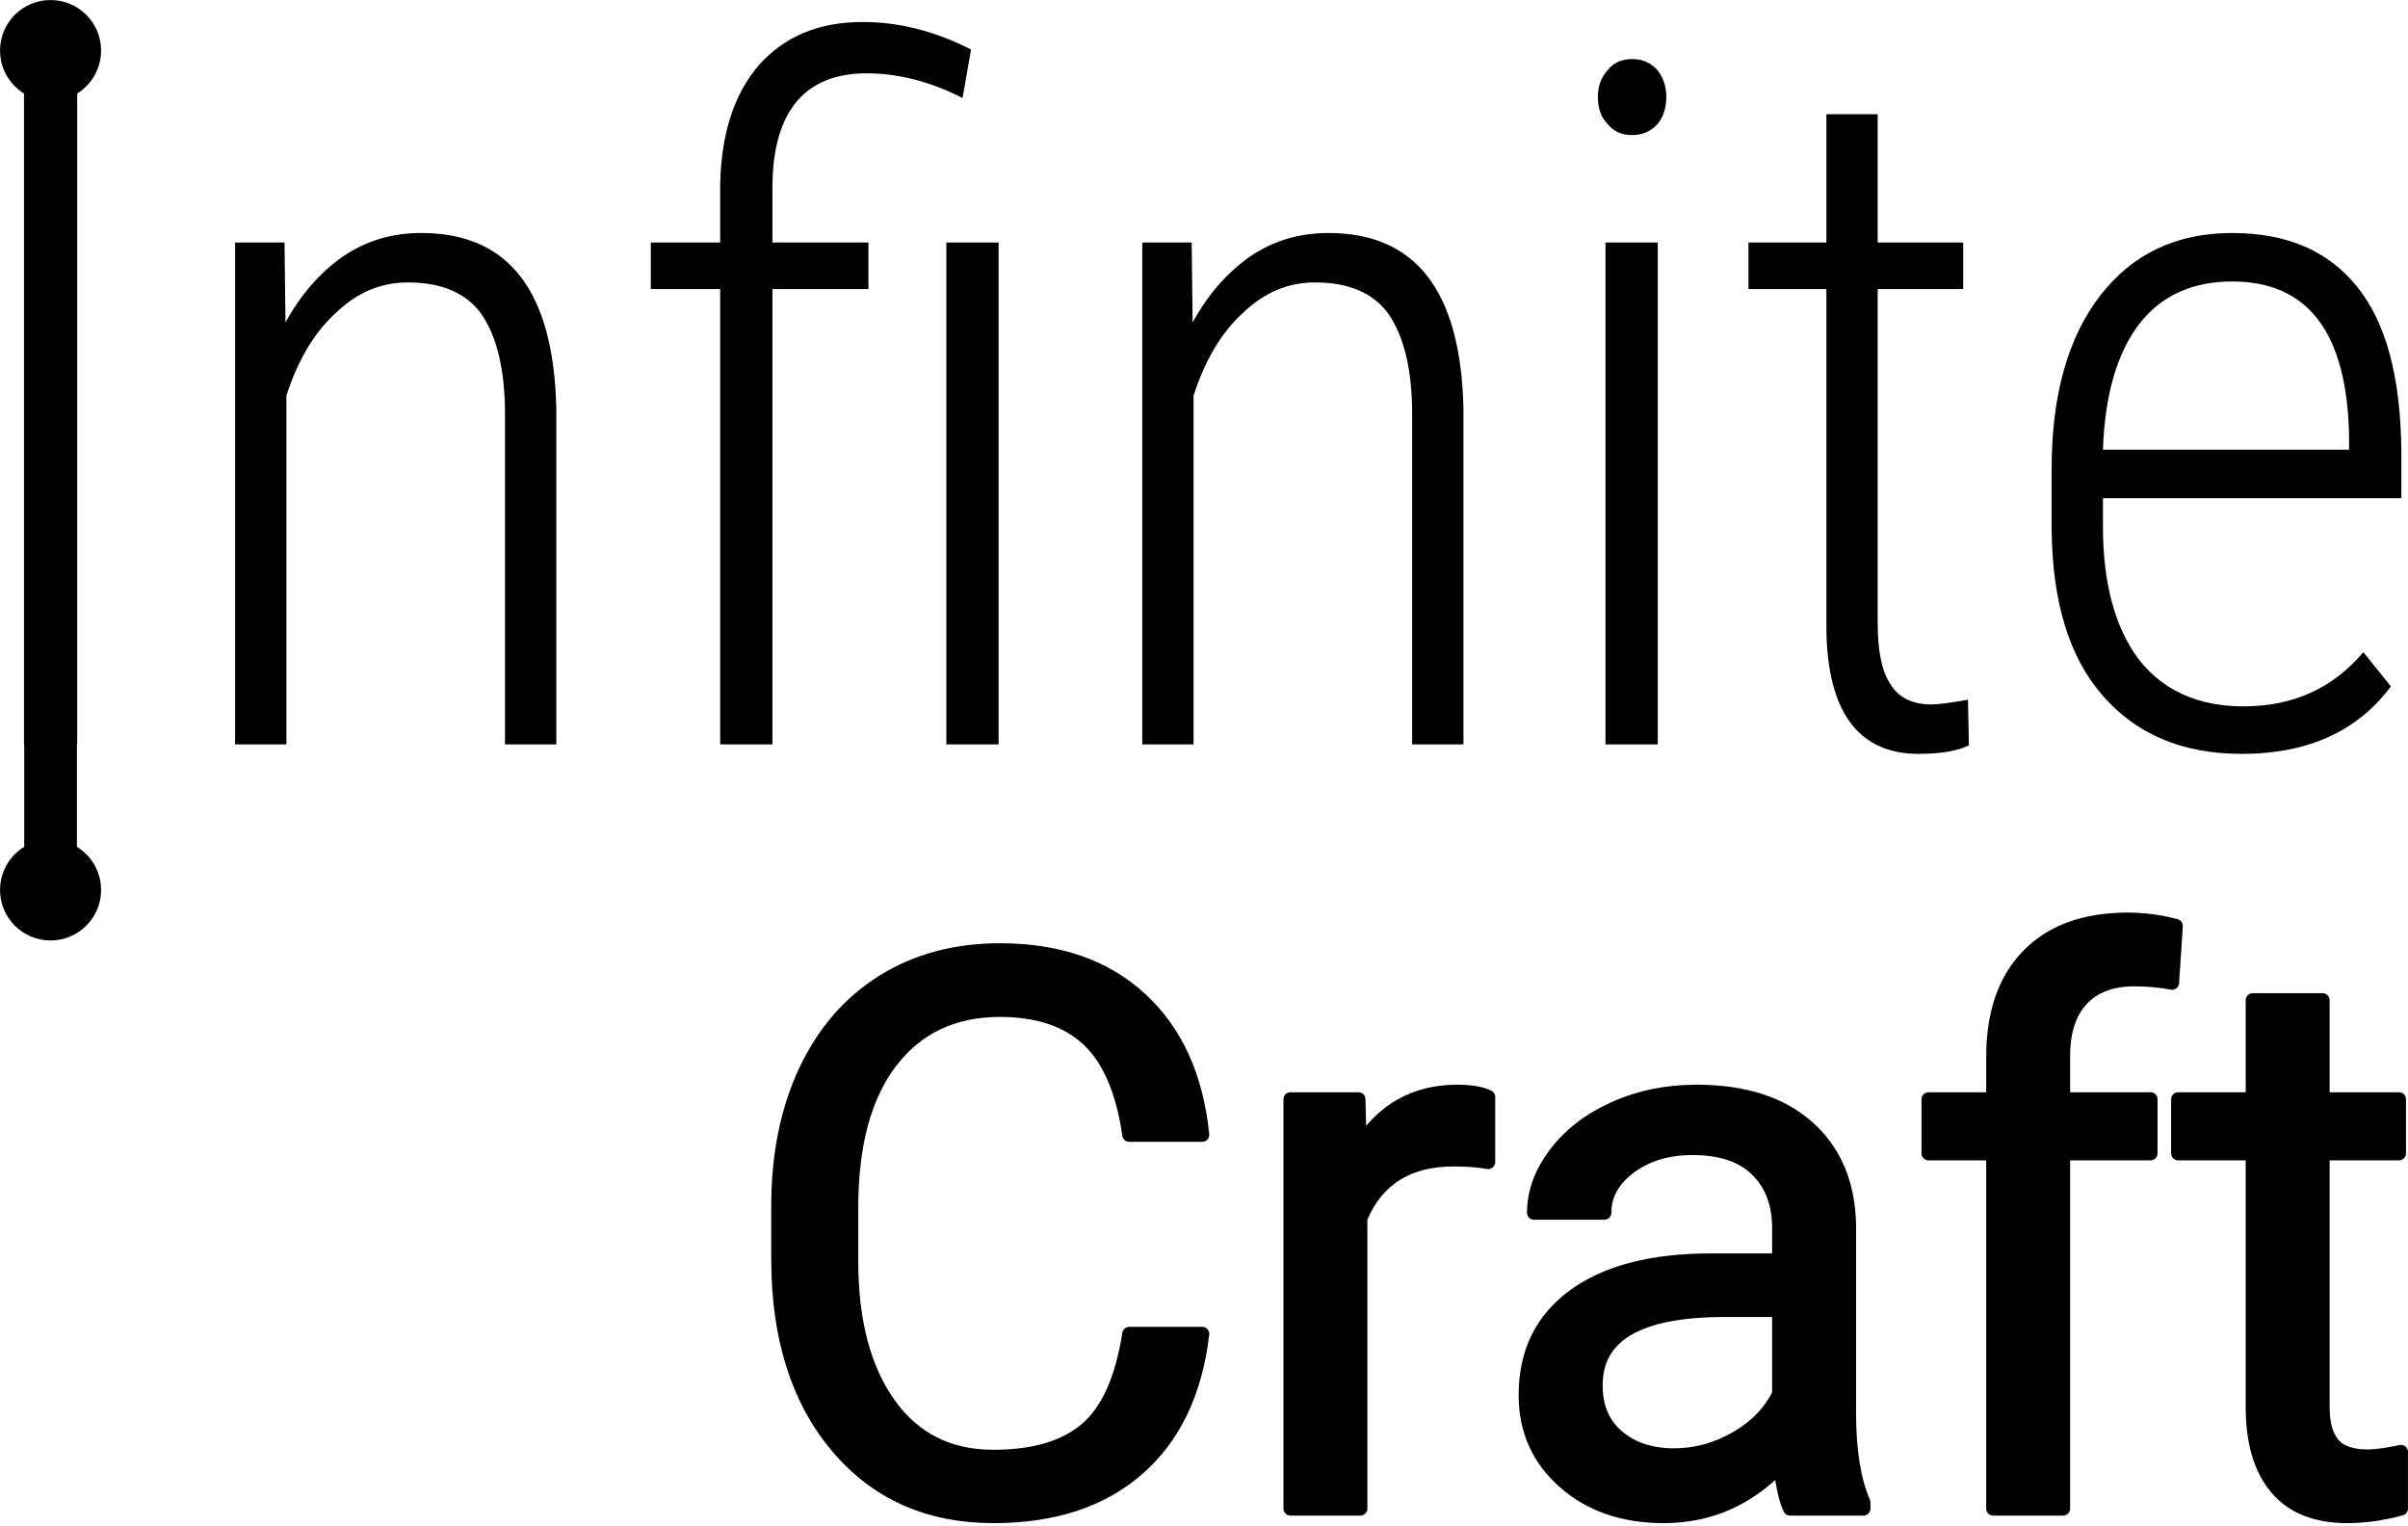
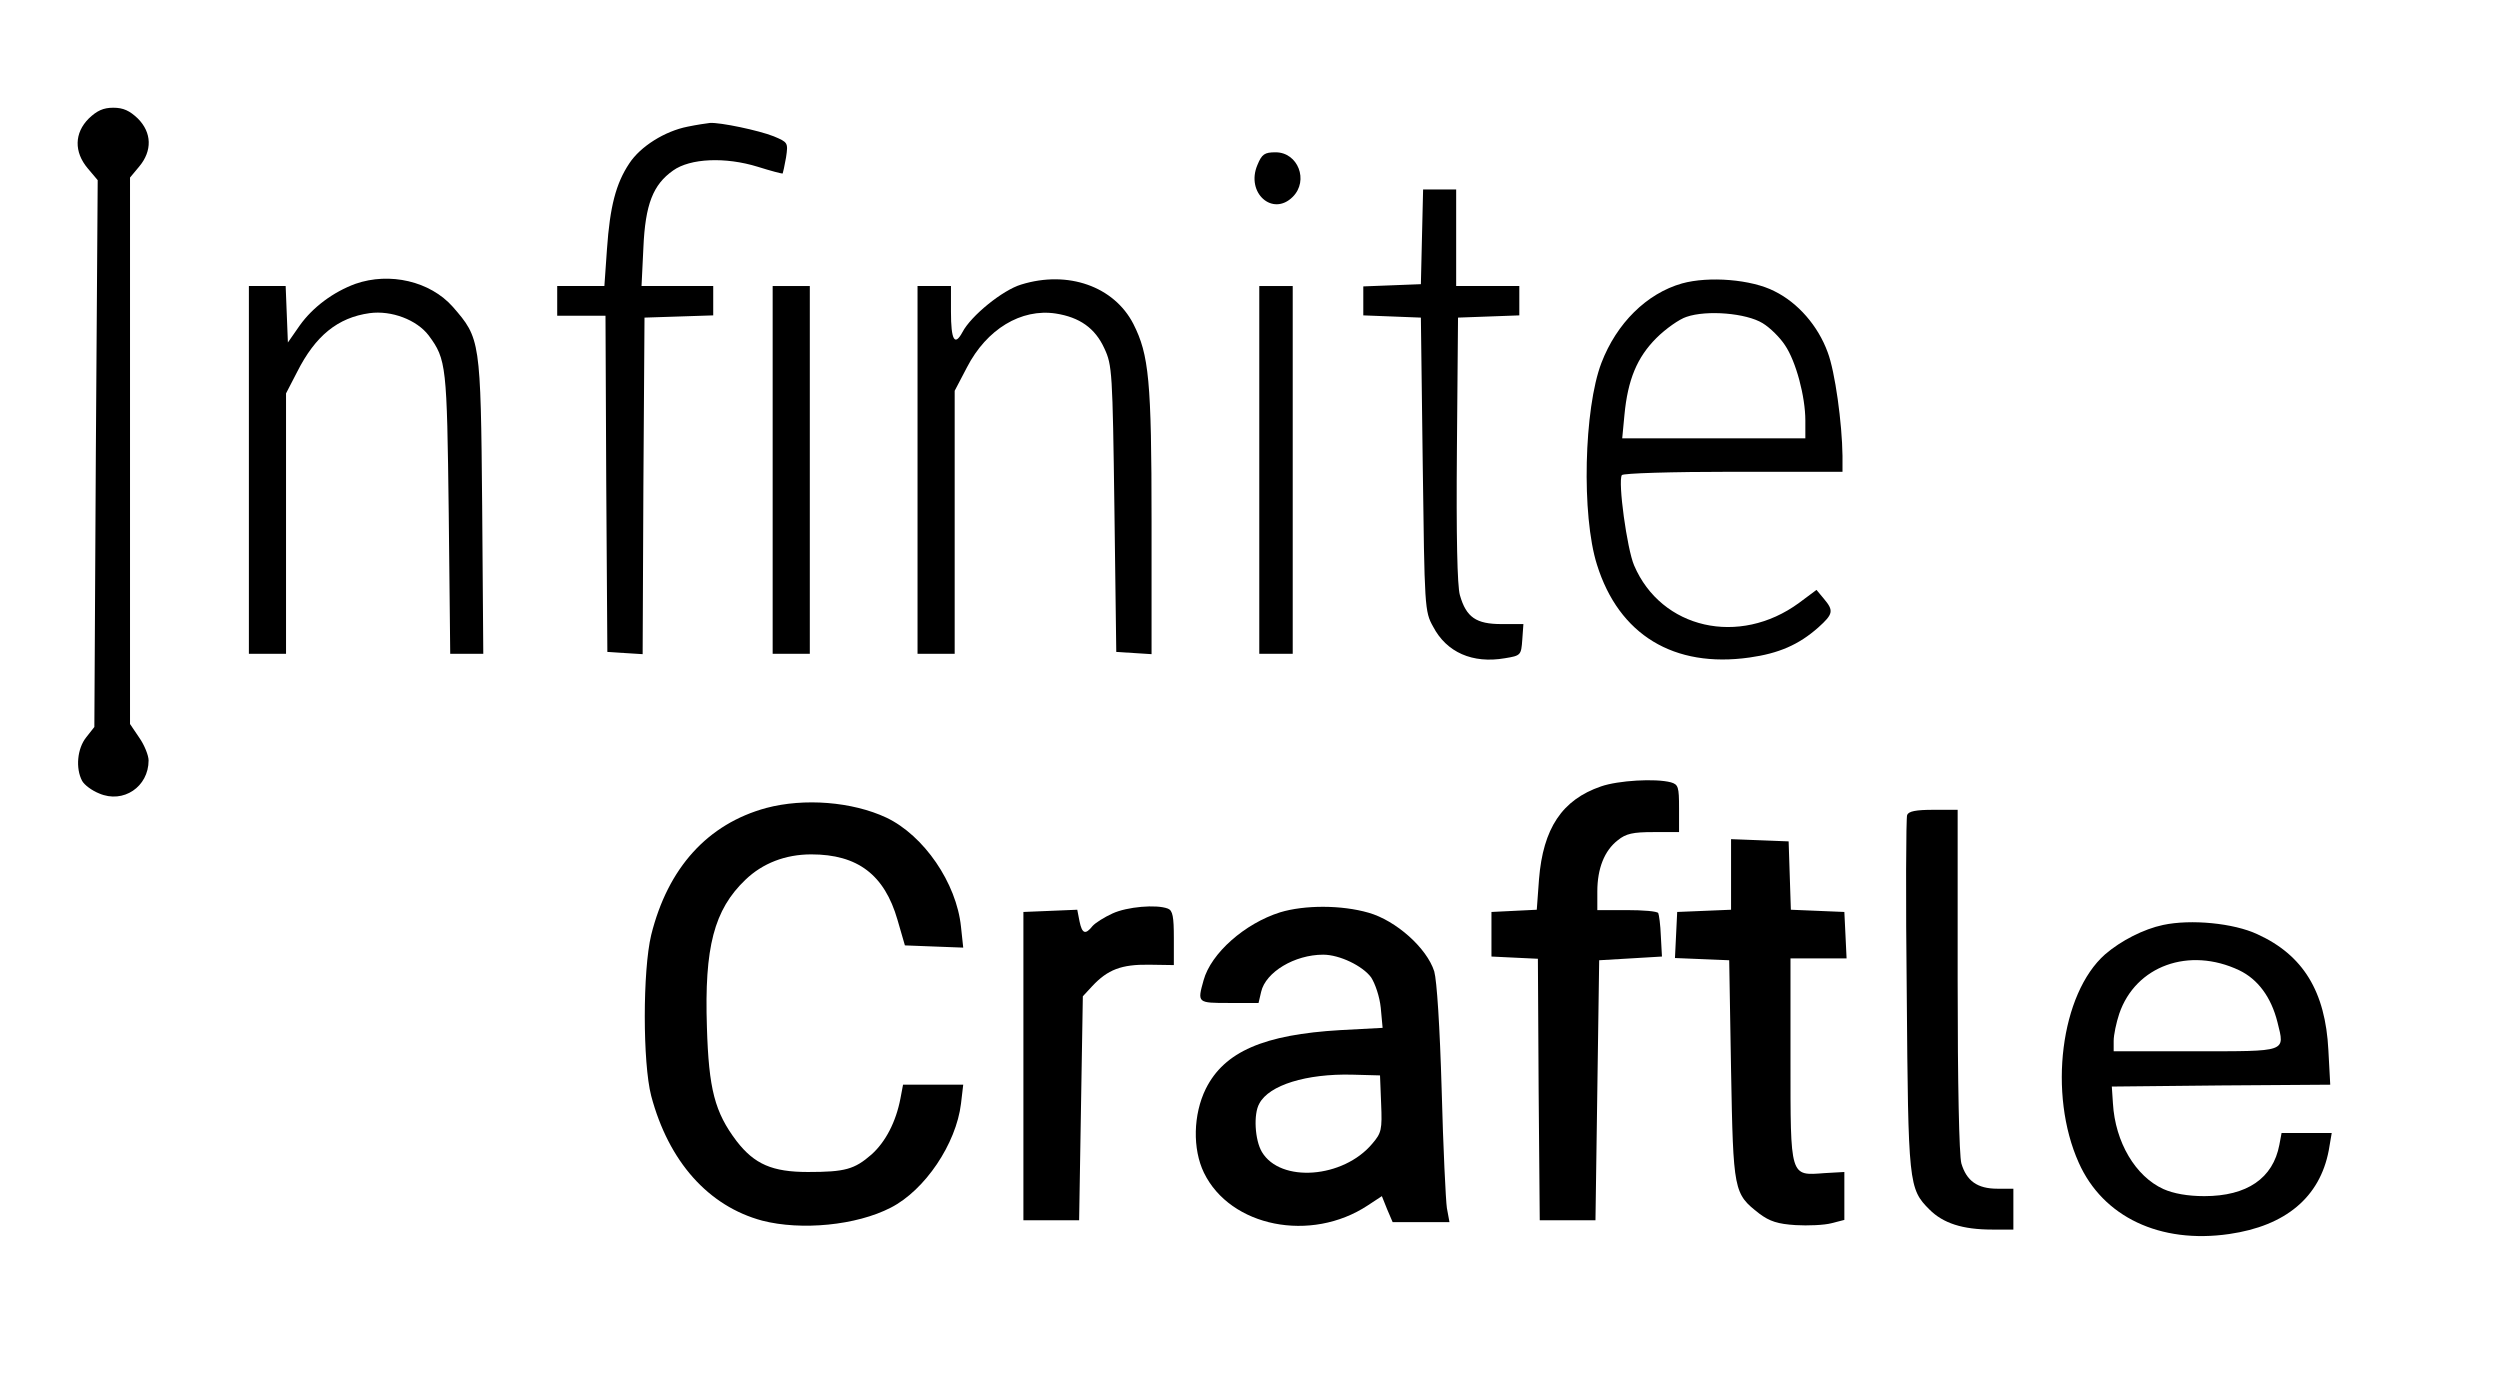
- <svg xmlns="http://www.w3.org/2000/svg" width="100%" height="100%" viewBox="0 0 431 273" version="1.1" xml:space="preserve" style="fill-rule:evenodd;clip-rule:evenodd;stroke-linecap:round;stroke-linejoin:round;stroke-miterlimit:1.5;">
-   <g transform="matrix(1,0,0,1,-4275.52,-1101.73)">
-     <g transform="matrix(1.46977,0,0,1,3062.64,0)">
-       <g transform="matrix(0.779659,0,0,1.14592,482.005,-149.174)">
-         <g transform="matrix(148.433,0,0,148.433,430.005,1207.86)">
-           <rect x="0.094" y="-0.711" width="0.056" height="0.711" style="fill-rule:nonzero;" />
-         </g>
-         <g transform="matrix(148.433,0,0,148.433,466.244,1207.86)">
-           <path d="M0.124,-0.528L0.125,-0.444C0.141,-0.473 0.161,-0.496 0.185,-0.513C0.21,-0.53 0.237,-0.538 0.268,-0.538C0.36,-0.538 0.407,-0.477 0.41,-0.354L0.41,-0L0.356,-0L0.356,-0.348C0.356,-0.395 0.347,-0.43 0.331,-0.453C0.315,-0.475 0.289,-0.486 0.254,-0.486C0.226,-0.486 0.201,-0.476 0.178,-0.454C0.155,-0.433 0.138,-0.404 0.126,-0.367L0.126,-0L0.072,-0L0.072,-0.528L0.124,-0.528Z" style="fill-rule:nonzero;" />
-         </g>
-         <g transform="matrix(148.433,0,0,148.433,537.706,1207.86)">
-           <path d="M0.101,-0L0.101,-0.479L0.028,-0.479L0.028,-0.528L0.101,-0.528L0.101,-0.589C0.102,-0.643 0.116,-0.685 0.142,-0.715C0.169,-0.745 0.205,-0.76 0.251,-0.76C0.288,-0.76 0.326,-0.751 0.365,-0.731L0.356,-0.68C0.323,-0.697 0.289,-0.706 0.255,-0.706C0.191,-0.706 0.157,-0.667 0.156,-0.589L0.156,-0.528L0.257,-0.528L0.257,-0.479L0.156,-0.479L0.156,-0L0.101,-0ZM0.394,-0L0.339,-0L0.339,-0.528L0.394,-0.528L0.394,-0Z" style="fill-rule:nonzero;" />
-         </g>
-         <g transform="matrix(148.433,0,0,148.433,607.936,1207.86)">
-           <path d="M0.124,-0.528L0.125,-0.444C0.141,-0.473 0.161,-0.496 0.185,-0.513C0.21,-0.53 0.237,-0.538 0.268,-0.538C0.36,-0.538 0.407,-0.477 0.41,-0.354L0.41,-0L0.356,-0L0.356,-0.348C0.356,-0.395 0.347,-0.43 0.331,-0.453C0.315,-0.475 0.289,-0.486 0.254,-0.486C0.226,-0.486 0.201,-0.476 0.178,-0.454C0.155,-0.433 0.138,-0.404 0.126,-0.367L0.126,-0L0.072,-0L0.072,-0.528L0.124,-0.528Z" style="fill-rule:nonzero;" />
-         </g>
-         <g transform="matrix(148.433,0,0,148.433,679.398,1207.86)">
-           <path d="M0.133,-0L0.078,-0L0.078,-0.528L0.133,-0.528L0.133,-0ZM0.07,-0.681C0.07,-0.692 0.073,-0.701 0.08,-0.709C0.086,-0.717 0.095,-0.721 0.106,-0.721C0.117,-0.721 0.126,-0.717 0.133,-0.709C0.139,-0.701 0.142,-0.692 0.142,-0.681C0.142,-0.67 0.139,-0.66 0.133,-0.653C0.126,-0.645 0.117,-0.641 0.106,-0.641C0.095,-0.641 0.086,-0.645 0.08,-0.653C0.073,-0.66 0.07,-0.67 0.07,-0.681Z" style="fill-rule:nonzero;" />
-         </g>
-         <g transform="matrix(148.433,0,0,148.433,710.636,1207.86)">
-           <path d="M0.154,-0.663L0.154,-0.528L0.244,-0.528L0.244,-0.479L0.154,-0.479L0.154,-0.128C0.154,-0.099 0.158,-0.078 0.167,-0.064C0.175,-0.05 0.19,-0.042 0.21,-0.042C0.219,-0.042 0.232,-0.044 0.249,-0.047L0.25,0.001C0.238,0.007 0.22,0.01 0.197,0.01C0.134,0.01 0.101,-0.034 0.1,-0.121L0.1,-0.479L0.018,-0.479L0.018,-0.528L0.1,-0.528L0.1,-0.663L0.154,-0.663Z" style="fill-rule:nonzero;" />
-         </g>
-         <g transform="matrix(148.433,0,0,148.433,753.687,1207.86)">
-           <path d="M0.247,0.01C0.184,0.01 0.136,-0.011 0.101,-0.051C0.065,-0.092 0.048,-0.15 0.047,-0.225L0.047,-0.29C0.047,-0.367 0.064,-0.428 0.098,-0.472C0.132,-0.516 0.178,-0.538 0.237,-0.538C0.295,-0.538 0.338,-0.519 0.368,-0.482C0.399,-0.444 0.414,-0.387 0.415,-0.31L0.415,-0.259L0.101,-0.259L0.101,-0.229C0.101,-0.169 0.114,-0.122 0.139,-0.089C0.165,-0.056 0.202,-0.04 0.249,-0.04C0.301,-0.04 0.343,-0.059 0.375,-0.097L0.404,-0.061C0.369,-0.014 0.317,0.01 0.247,0.01ZM0.237,-0.487C0.195,-0.487 0.162,-0.472 0.139,-0.442C0.116,-0.412 0.103,-0.368 0.101,-0.31L0.36,-0.31L0.36,-0.324C0.358,-0.433 0.317,-0.487 0.237,-0.487Z" style="fill-rule:nonzero;" />
-         </g>
-       </g>
-     </g>
-     <g transform="matrix(1.46977,0,0,1,3062.64,0)">
-       <g transform="matrix(0.43594,0,0,0.64073,440.549,394.118)">
-         <circle cx="896.514" cy="1118.51" r="12.947" style="stroke:black;stroke-width:2.34px;" />
-       </g>
-     </g>
-     <g transform="matrix(1.46977,0,0,1,3062.64,0)">
-       <g transform="matrix(0.43594,0,0,0.64073,440.549,544.323)">
-         <circle cx="896.514" cy="1118.51" r="12.947" style="stroke:black;stroke-width:2.34px;" />
-       </g>
-     </g>
-     <g transform="matrix(1.46977,0,0,1,3062.64,0)">
-       <g transform="matrix(0.990395,0,0,1.45565,-3173.59,-598.514)">
-         <path d="M4185.42,1332.01C4184.58,1339.17 4181.94,1344.7 4177.49,1348.59C4173.04,1352.48 4167.12,1354.42 4159.74,1354.42C4151.74,1354.42 4145.34,1351.56 4140.51,1345.82C4135.69,1340.08 4133.28,1332.41 4133.28,1322.8L4133.28,1316.29C4133.28,1309.99 4134.4,1304.46 4136.65,1299.68C4138.9,1294.91 4142.09,1291.24 4146.21,1288.68C4150.34,1286.12 4155.11,1284.85 4160.54,1284.85C4167.73,1284.85 4173.5,1286.85 4177.84,1290.87C4182.18,1294.88 4184.7,1300.44 4185.42,1307.54L4176.44,1307.54C4175.67,1302.15 4173.98,1298.24 4171.4,1295.82C4168.81,1293.4 4165.19,1292.19 4160.54,1292.19C4154.83,1292.19 4150.36,1294.3 4147.12,1298.52C4143.88,1302.74 4142.26,1308.74 4142.26,1316.52L4142.26,1323.08C4142.26,1330.43 4143.79,1336.27 4146.86,1340.61C4149.93,1344.95 4154.23,1347.12 4159.74,1347.12C4164.71,1347.12 4168.51,1346 4171.16,1343.75C4173.81,1341.5 4175.57,1337.59 4176.44,1332.01L4185.42,1332.01Z" style="fill-rule:nonzero;stroke:black;stroke-width:1.72px;stroke-linecap:butt;stroke-miterlimit:2;" />
-         <path d="M4220.58,1310.89C4219.28,1310.67 4217.87,1310.57 4216.35,1310.57C4210.7,1310.57 4206.88,1312.97 4204.86,1317.78L4204.86,1353.49L4196.26,1353.49L4196.26,1303.17L4204.63,1303.17L4204.77,1308.99C4207.59,1304.49 4211.59,1302.24 4216.77,1302.24C4218.44,1302.24 4219.71,1302.46 4220.58,1302.89L4220.58,1310.89Z" style="fill-rule:nonzero;stroke:black;stroke-width:1.72px;stroke-linecap:butt;stroke-miterlimit:2;" />
-         <path d="M4257.69,1353.49C4257.2,1352.5 4256.8,1350.74 4256.48,1348.19C4252.48,1352.35 4247.71,1354.42 4242.16,1354.42C4237.2,1354.42 4233.13,1353.02 4229.95,1350.21C4226.77,1347.41 4225.18,1343.85 4225.18,1339.54C4225.18,1334.3 4227.18,1330.23 4231.16,1327.33C4235.15,1324.43 4240.75,1322.98 4247.97,1322.98L4256.35,1322.98L4256.35,1319.03C4256.35,1316.02 4255.45,1313.63 4253.65,1311.85C4251.85,1310.06 4249.2,1309.17 4245.69,1309.17C4242.62,1309.17 4240.05,1309.95 4237.97,1311.5C4235.9,1313.05 4234.86,1314.92 4234.86,1317.12L4226.21,1317.12C4226.21,1314.61 4227.1,1312.19 4228.88,1309.85C4230.66,1307.5 4233.08,1305.65 4236.14,1304.29C4239.19,1302.92 4242.55,1302.24 4246.21,1302.24C4252.01,1302.24 4256.55,1303.69 4259.83,1306.59C4263.12,1309.49 4264.83,1313.48 4264.95,1318.57L4264.95,1341.73C4264.95,1346.35 4265.54,1350.02 4266.72,1352.75L4266.72,1353.49L4257.69,1353.49ZM4243.42,1346.94C4246.11,1346.94 4248.67,1346.24 4251.09,1344.84C4253.51,1343.45 4255.26,1341.63 4256.35,1339.4L4256.35,1329.08L4249.6,1329.08C4239.06,1329.08 4233.79,1332.16 4233.79,1338.33C4233.79,1341.03 4234.69,1343.14 4236.49,1344.66C4238.28,1346.18 4240.59,1346.94 4243.42,1346.94Z" style="fill-rule:nonzero;stroke:black;stroke-width:1.72px;stroke-linecap:butt;stroke-miterlimit:2;" />
-         <path d="M4282.67,1353.49L4282.67,1309.82L4274.72,1309.82L4274.72,1303.17L4282.67,1303.17L4282.67,1298.01C4282.67,1292.61 4284.11,1288.44 4287,1285.5C4289.88,1282.55 4293.96,1281.08 4299.23,1281.08C4301.21,1281.08 4303.18,1281.34 4305.13,1281.87L4304.67,1288.85C4303.21,1288.57 4301.66,1288.43 4300.02,1288.43C4297.23,1288.43 4295.07,1289.24 4293.55,1290.87C4292.03,1292.5 4291.27,1294.83 4291.27,1297.87L4291.27,1303.17L4302.02,1303.17L4302.02,1309.82L4291.27,1309.82L4291.27,1353.49L4282.67,1353.49Z" style="fill-rule:nonzero;stroke:black;stroke-width:1.72px;stroke-linecap:butt;stroke-miterlimit:2;" />
-         <path d="M4323.18,1290.99L4323.18,1303.17L4332.57,1303.17L4332.57,1309.82L4323.18,1309.82L4323.18,1341.03C4323.18,1343.05 4323.6,1344.56 4324.44,1345.56C4325.27,1346.57 4326.7,1347.08 4328.72,1347.08C4329.71,1347.08 4331.07,1346.89 4332.81,1346.52L4332.81,1353.49C4330.54,1354.11 4328.34,1354.42 4326.2,1354.42C4322.36,1354.42 4319.46,1353.26 4317.51,1350.94C4315.55,1348.61 4314.58,1345.31 4314.58,1341.03L4314.58,1309.82L4305.41,1309.82L4305.41,1303.17L4314.58,1303.17L4314.58,1290.99L4323.18,1290.99Z" style="fill-rule:nonzero;stroke:black;stroke-width:1.72px;stroke-linecap:butt;stroke-miterlimit:2;" />
-       </g>
-     </g>
-     <g transform="matrix(1.46977,0,0,1,3062.64,0)">
-       <g transform="matrix(0.675078,0,0,1,-2061.07,0)">
-         <rect x="4279.86" y="1229.4" width="9.502" height="31.582" />
-       </g>
-     </g>
+ <svg xmlns="http://www.w3.org/2000/svg" version="1.0" width="673pt" height="371pt" viewBox="0 0 673 371" preserveAspectRatio="xMidYMid meet">
+   <g transform="translate(0,371) scale(0.1,-0.1)" fill="#000000" stroke="none">
+     <path d="M239 3391 c-39 -39 -40 -90 -3 -134 l27 -32 -5 -736 -4 -736 -22 -28 c-24 -30 -29 -83 -11 -117 6 -11 26 -26 46 -34 65 -28 133 18 133 89 0 13 -11 41 -25 61 l-25 37 0 736 0 735 25 30 c35 42 34 91 -4 129 -22 21 -39 29 -66 29 -27 0 -44 -8 -66 -29z" />
+     <path d="M1851 3369 c-61 -12 -127 -53 -157 -99 -36 -54 -52 -116 -60 -230 l-7 -100 -63 0 -64 0 0 -40 0 -40 65 0 65 0 2 -452 3 -453 47 -3 48 -3 2 453 3 453 93 3 92 3 0 39 0 40 -96 0 -97 0 5 103 c5 117 26 170 80 208 46 33 141 37 228 10 35 -11 65 -19 67 -18 1 2 5 21 9 43 6 40 5 41 -33 57 -40 16 -145 38 -172 36 -9 -1 -36 -5 -60 -10z" />
+     <path d="M3385 3266 c-32 -75 41 -140 95 -86 44 44 14 120 -46 120 -30 0 -37 -5 -49 -34z" />
+     <path d="M3828 3073 l-3 -128 -77 -3 -78 -3 0 -39 0 -39 78 -3 77 -3 5 -395 c5 -386 5 -396 28 -437 36 -69 106 -100 193 -85 43 7 44 8 47 50 l3 42 -59 0 c-68 0 -95 18 -112 78 -7 24 -10 158 -8 392 l3 355 83 3 82 3 0 39 0 40 -85 0 -85 0 0 130 0 130 -45 0 -44 0 -3 -127z" />
+     <path d="M957 2946 c-60 -22 -115 -63 -150 -112 l-32 -46 -3 76 -3 76 -49 0 -50 0 0 -495 0 -495 50 0 50 0 0 350 0 351 30 58 c49 97 109 146 195 158 59 8 127 -18 159 -60 48 -65 49 -80 54 -479 l4 -378 44 0 45 0 -3 398 c-4 447 -5 451 -79 536 -61 69 -170 94 -262 62z" />
+     <path d="M2749 2944 c-50 -15 -135 -84 -158 -128 -21 -39 -31 -22 -31 55 l0 69 -45 0 -45 0 0 -495 0 -495 50 0 50 0 0 354 0 354 33 63 c53 103 146 159 239 145 64 -10 106 -39 131 -94 21 -45 22 -63 27 -432 l5 -385 48 -3 47 -3 0 358 c0 379 -7 448 -49 531 -52 101 -176 145 -302 106z" />
+     <path d="M4528 2947 c-95 -27 -176 -107 -217 -214 -47 -123 -54 -410 -12 -543 59 -189 207 -279 411 -250 78 11 132 34 185 81 40 36 42 45 15 77 l-20 24 -47 -35 c-161 -118 -371 -70 -444 101 -19 44 -44 226 -33 243 3 5 134 9 300 9 l294 0 0 43 c-1 87 -20 227 -40 279 -26 71 -80 133 -143 164 -62 32 -177 41 -249 21z m217 -107 c20 -12 47 -39 60 -59 30 -44 55 -139 55 -203 l0 -48 -246 0 -247 0 6 63 c9 95 34 155 86 207 25 25 62 51 81 57 55 19 161 10 205 -17z" />
+     <path d="M2080 2445 l0 -495 50 0 50 0 0 495 0 495 -50 0 -50 0 0 -495z" />
+     <path d="M3390 2445 l0 -495 45 0 45 0 0 495 0 495 -45 0 -45 0 0 -495z" />
+     <path d="M4310 1593 c-105 -36 -156 -113 -167 -250 l-6 -82 -61 -3 -61 -3 0 -60 0 -60 62 -3 63 -3 2 -352 3 -352 75 0 75 0 5 350 5 350 85 5 84 5 -3 55 c-1 30 -5 58 -7 62 -3 5 -41 8 -85 8 l-79 0 0 50 c0 62 19 110 55 138 22 18 41 22 96 22 l69 0 0 64 c0 58 -2 64 -22 70 -42 11 -142 5 -188 -11z" />
+     <path d="M2063 1535 c-158 -43 -265 -161 -310 -342 -23 -96 -23 -344 0 -433 47 -177 154 -297 299 -336 105 -27 253 -13 346 35 92 47 176 172 189 280 l6 51 -81 0 -81 0 -7 -37 c-12 -63 -40 -117 -78 -151 -46 -40 -71 -47 -171 -47 -96 0 -144 21 -192 83 -59 78 -75 140 -80 307 -7 215 19 316 104 397 46 44 107 68 177 68 125 0 197 -55 232 -176 l20 -69 78 -3 79 -3 -6 56 c-12 118 -100 246 -201 294 -92 43 -221 53 -323 26z" />
+     <path d="M5134 1516 c-3 -8 -4 -225 -1 -483 4 -510 5 -523 61 -579 37 -37 89 -54 169 -54 l57 0 0 55 0 55 -43 0 c-54 0 -83 21 -97 68 -6 23 -10 211 -10 495 l0 457 -65 0 c-48 0 -67 -4 -71 -14z" />
+     <path d="M4660 1356 l0 -95 -72 -3 -73 -3 -3 -62 -3 -62 73 -3 73 -3 5 -295 c6 -329 7 -333 76 -387 28 -21 50 -28 98 -31 33 -2 77 0 96 5 l35 9 0 65 0 64 -53 -3 c-94 -7 -92 -14 -92 305 l0 273 75 0 76 0 -3 63 -3 62 -72 3 -72 3 -3 92 -3 92 -77 3 -78 3 0 -95z" />
+     <path d="M2995 1251 c-22 -10 -46 -25 -54 -34 -19 -24 -28 -21 -35 13 l-6 31 -72 -3 -73 -3 0 -415 0 -415 75 0 75 0 5 302 5 301 25 27 c42 45 79 59 153 58 l67 -1 0 73 c0 57 -3 74 -16 79 -31 12 -110 5 -149 -13z" />
+     <path d="M3446 1254 c-95 -30 -186 -110 -206 -183 -17 -61 -17 -61 69 -61 l79 0 7 30 c12 53 90 100 167 100 44 0 106 -30 129 -61 11 -17 23 -52 26 -82 l5 -54 -113 -6 c-207 -12 -313 -58 -363 -158 -34 -69 -36 -162 -5 -226 71 -146 288 -189 441 -88 l38 25 14 -35 15 -35 77 0 76 0 -7 38 c-3 20 -10 163 -14 317 -5 173 -13 295 -20 320 -20 63 -103 137 -177 158 -73 21 -172 21 -238 1z m272 -515 c3 -70 1 -79 -24 -108 -78 -93 -247 -106 -297 -22 -19 32 -23 102 -7 130 26 50 127 81 250 78 l75 -2 3 -76z" />
+     <path d="M5823 1220 c-52 -11 -113 -42 -156 -79 -120 -106 -154 -376 -71 -561 65 -146 219 -219 405 -192 152 22 244 99 268 225 l8 47 -67 0 -68 0 -6 -32 c-17 -90 -87 -138 -202 -138 -45 0 -83 7 -110 19 -75 34 -130 126 -136 231 l-3 45 294 3 294 2 -5 93 c-8 158 -68 256 -191 312 -64 30 -179 41 -254 25z m205 -122 c50 -24 86 -72 103 -140 20 -81 28 -78 -221 -78 l-220 0 0 28 c0 16 7 49 15 73 44 129 188 181 323 117z" />
  </g>
</svg>
